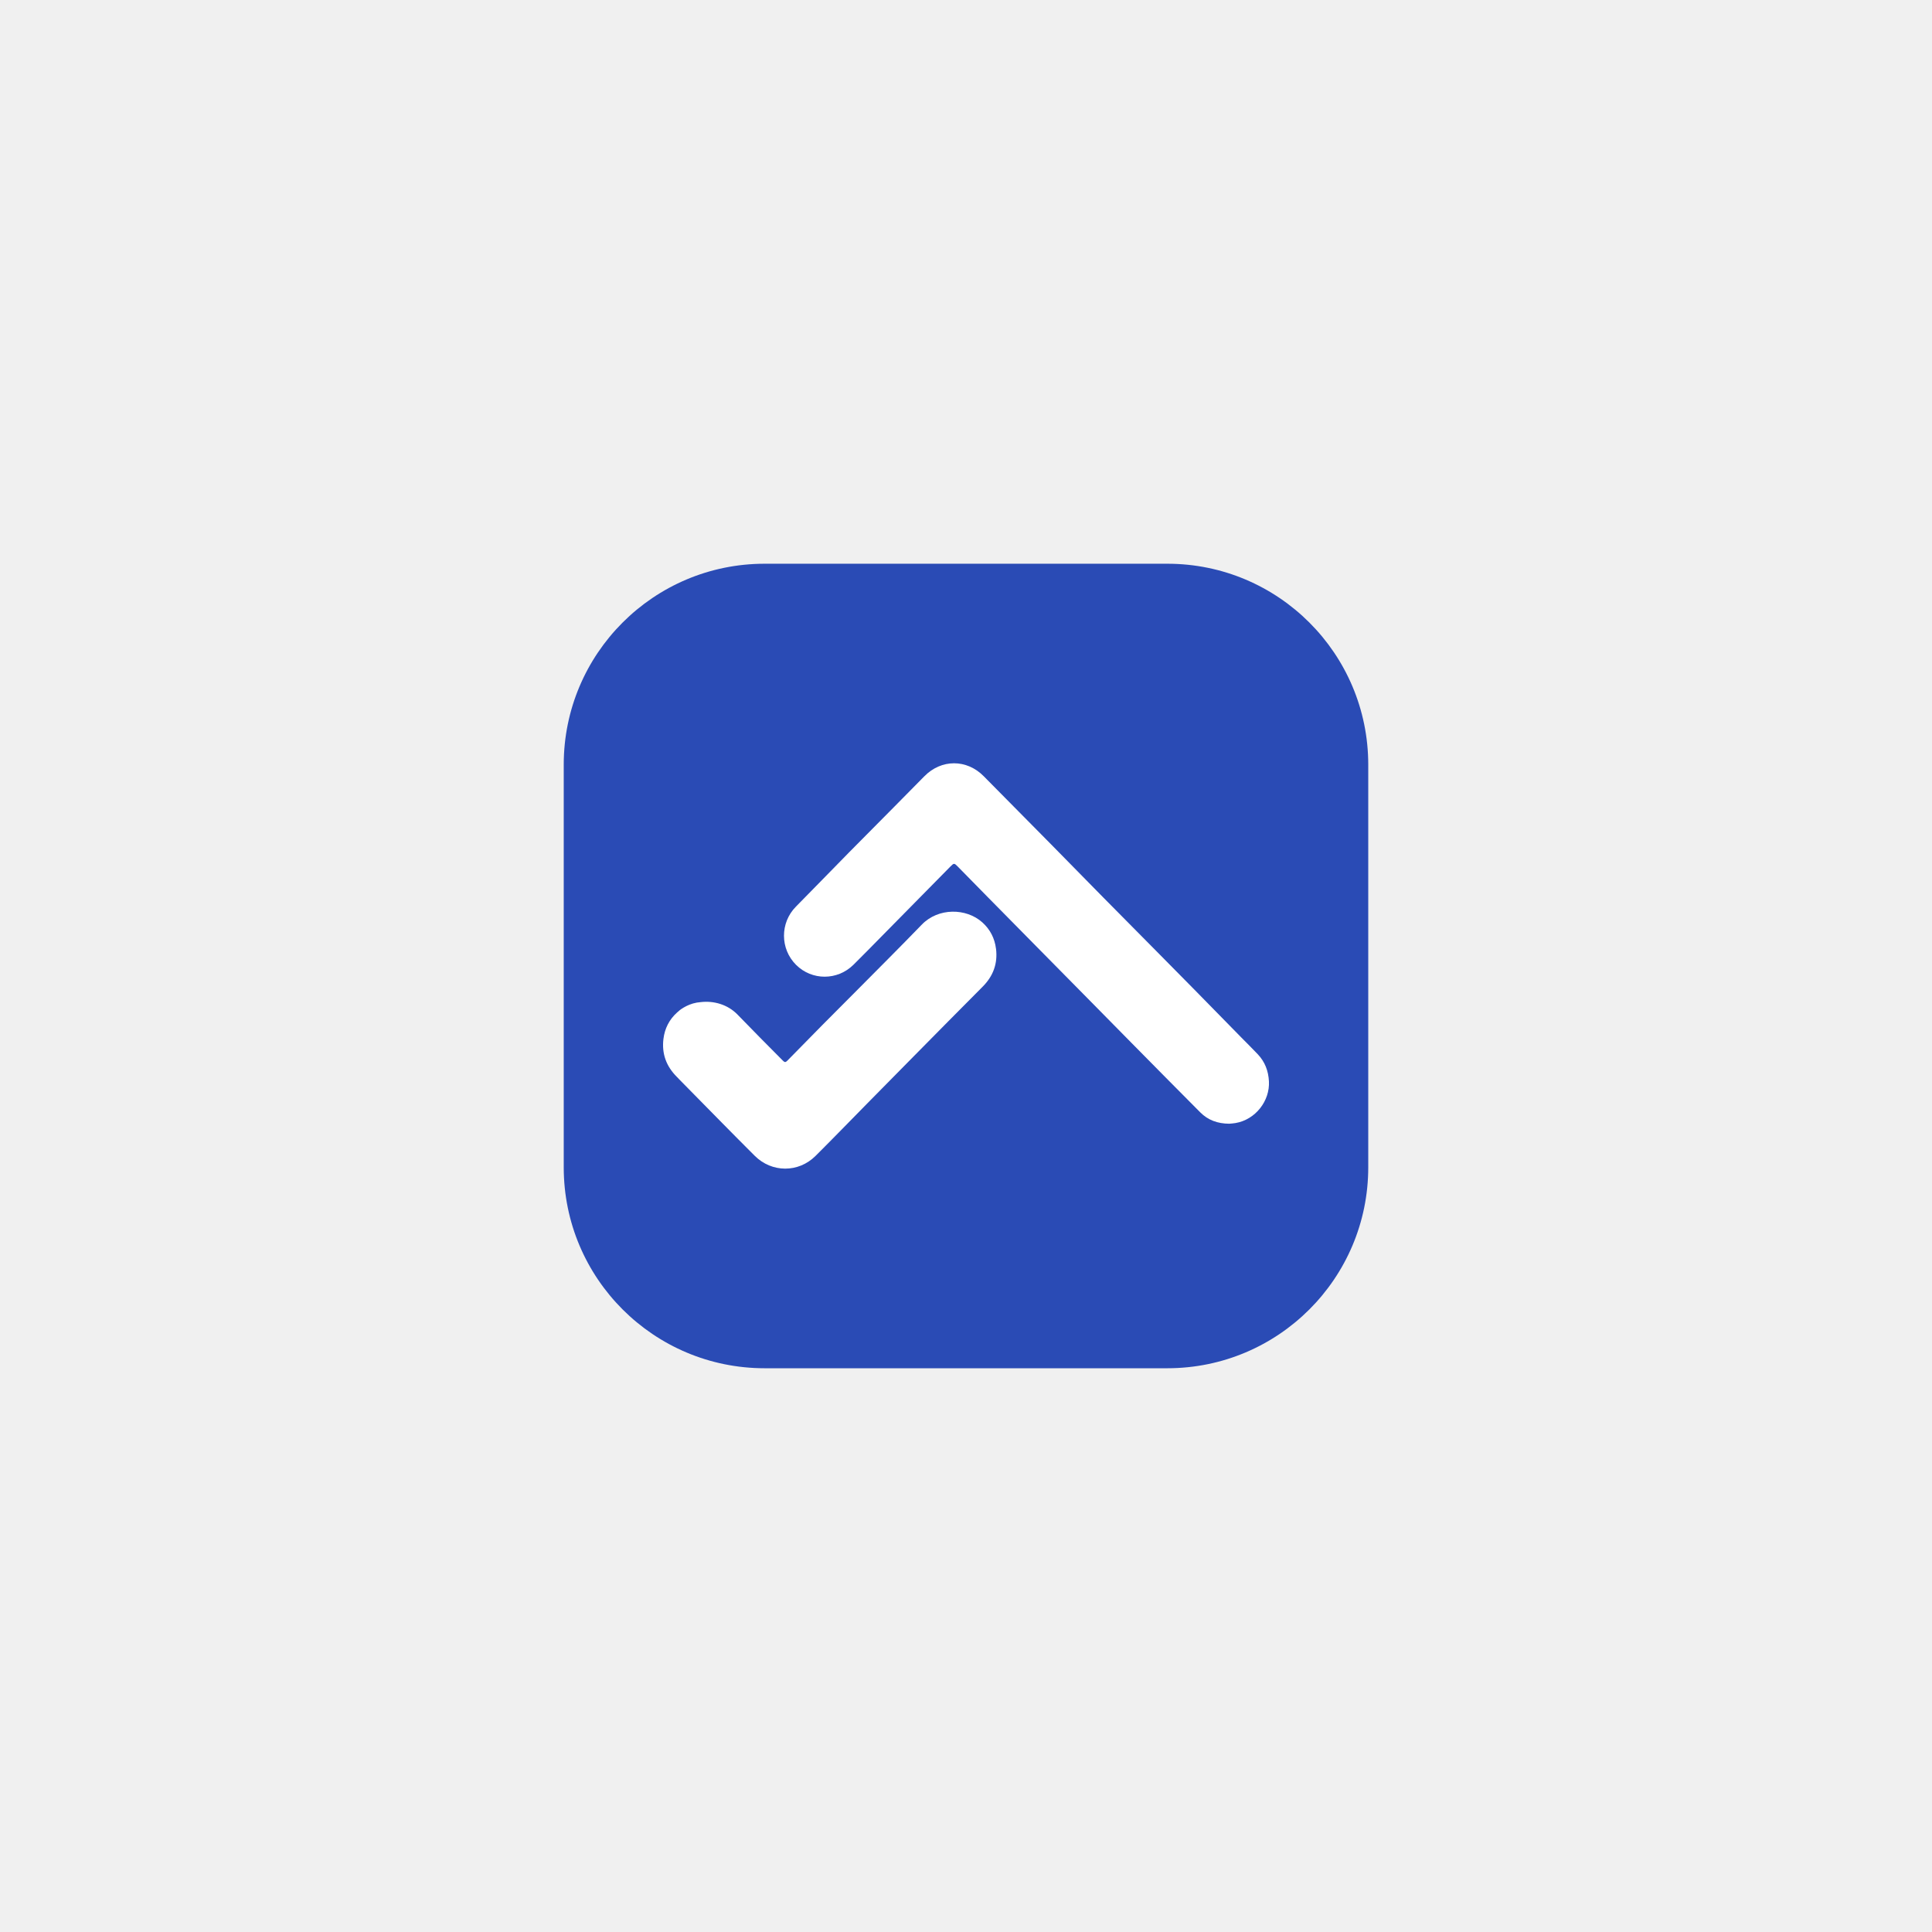
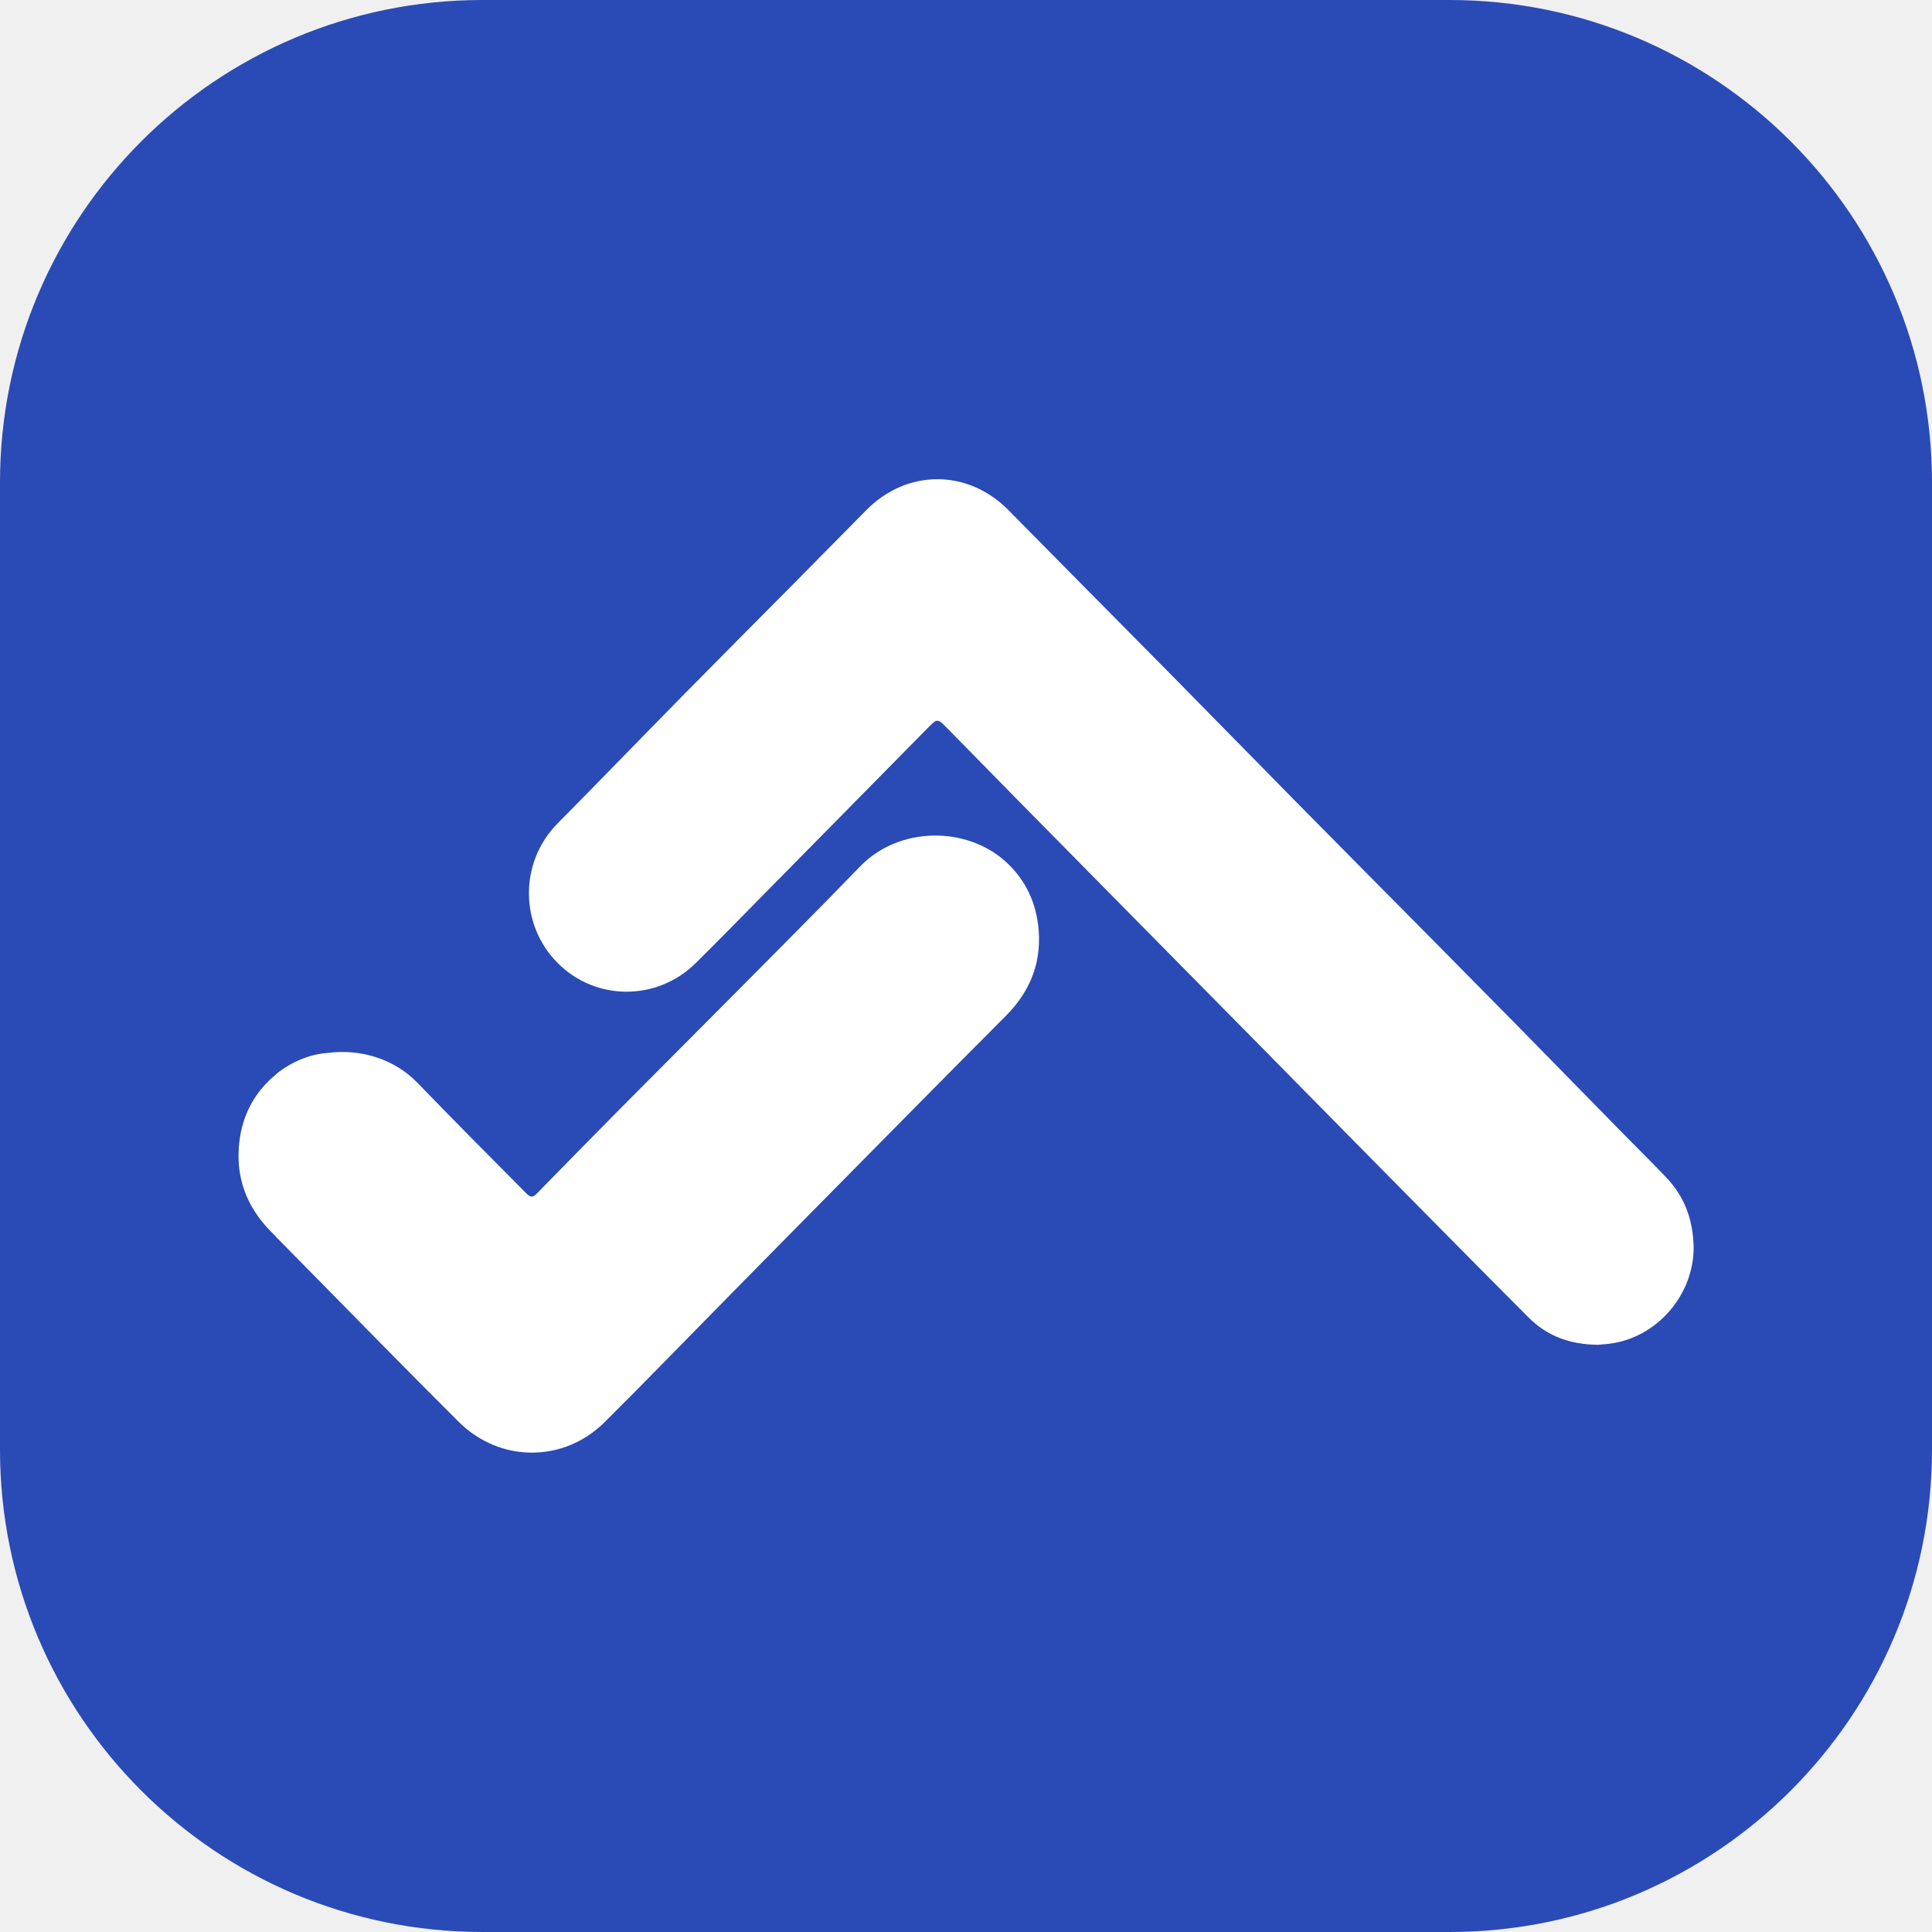
- <svg xmlns="http://www.w3.org/2000/svg" id="Layer_1" data-name="Layer 1" viewBox="0 0 1024 1024">
+ <svg xmlns="http://www.w3.org/2000/svg" id="Layer_1" data-name="Layer 1" viewBox="298.79 298.79 426.41 426.41">
  <defs>
    <style>
      .cls-1 {
        fill: #fff;
      }

      .cls-2 {
        fill: #2a4bb5;
      }
    </style>
  </defs>
  <rect class="cls-2" x="298.79" y="298.79" width="426.41" height="426.41" rx="106.49" ry="106.49" />
  <g>
    <path class="cls-1" d="M651.65,595.6c-6.39-.03-11.43-1.96-15.48-6.02-12.22-12.25-24.37-24.59-36.53-36.9-7.74-7.83-15.45-15.69-23.18-23.53-9.2-9.33-18.41-18.65-27.61-27.98-8.43-8.54-16.86-17.09-25.28-25.64-5.31-5.4-10.6-10.82-15.92-16.22-1.9-1.93-2.05-1.92-3.89-.06-12.31,12.49-24.61,24.98-36.92,37.47-4.83,4.9-9.62,9.82-14.52,14.65-8.51,8.4-22,8.38-30.38.03-8.53-8.5-8.53-22.32-.1-30.85,9.42-9.53,18.73-19.17,28.13-28.72,8.05-8.18,16.16-16.3,24.23-24.45,5.25-5.3,10.49-10.61,15.72-15.93,9.01-9.19,22.48-9.18,31.47-.04,11.85,12.04,23.77,24.02,35.64,36.05,9.24,9.37,18.44,18.8,27.68,28.17,9.86,10,19.75,19.96,29.63,29.94,6.23,6.3,12.46,12.6,18.67,18.91,8.33,8.48,16.64,16.98,24.96,25.46,2.89,2.95,5.85,5.84,8.68,8.84,3.78,4.01,5.61,8.75,5.91,14.34.56,10.38-7.12,20.32-17.71,22.12-1.26.21-2.54.28-3.18.34Z" />
    <path class="cls-1" d="M527.9,502.87c-.68-5.56-3.14-10.31-7.24-13.99-8.57-7.69-23.39-7.81-32.06,1.16-11.42,11.81-23.07,23.41-34.64,35.08-5.99,6.04-12.02,12.04-18,18.08-6.27,6.34-12.51,12.7-18.75,19.08-.79.8-1.34.83-2.15,0-.25-.25-.49-.49-.74-.74h0c-7.83-7.88-15.66-15.76-23.37-23.74-5.23-5.41-12.69-7.51-19.68-6.64-.65.06-1.31.13-1.98.24-5.66,1-9.68,4.5-9.68,4.61-.25.2-.5.41-.73.62-4.11,3.68-6.56,8.44-7.24,13.99-.97,7.88,1.5,14.52,7.09,20.13.3.3.59.6.89.89v.05c1.88,1.91,3.75,3.83,5.64,5.73,11.58,11.74,23.09,23.55,34.77,35.18,9.08,9.05,23.18,9.06,32.22.06,9.17-9.12,18.16-18.42,27.24-27.64,8.14-8.26,16.27-16.53,24.43-24.78,12.29-12.44,24.56-24.89,36.9-37.27,5.59-5.62,8.06-12.25,7.09-20.13Z" />
  </g>
</svg>
